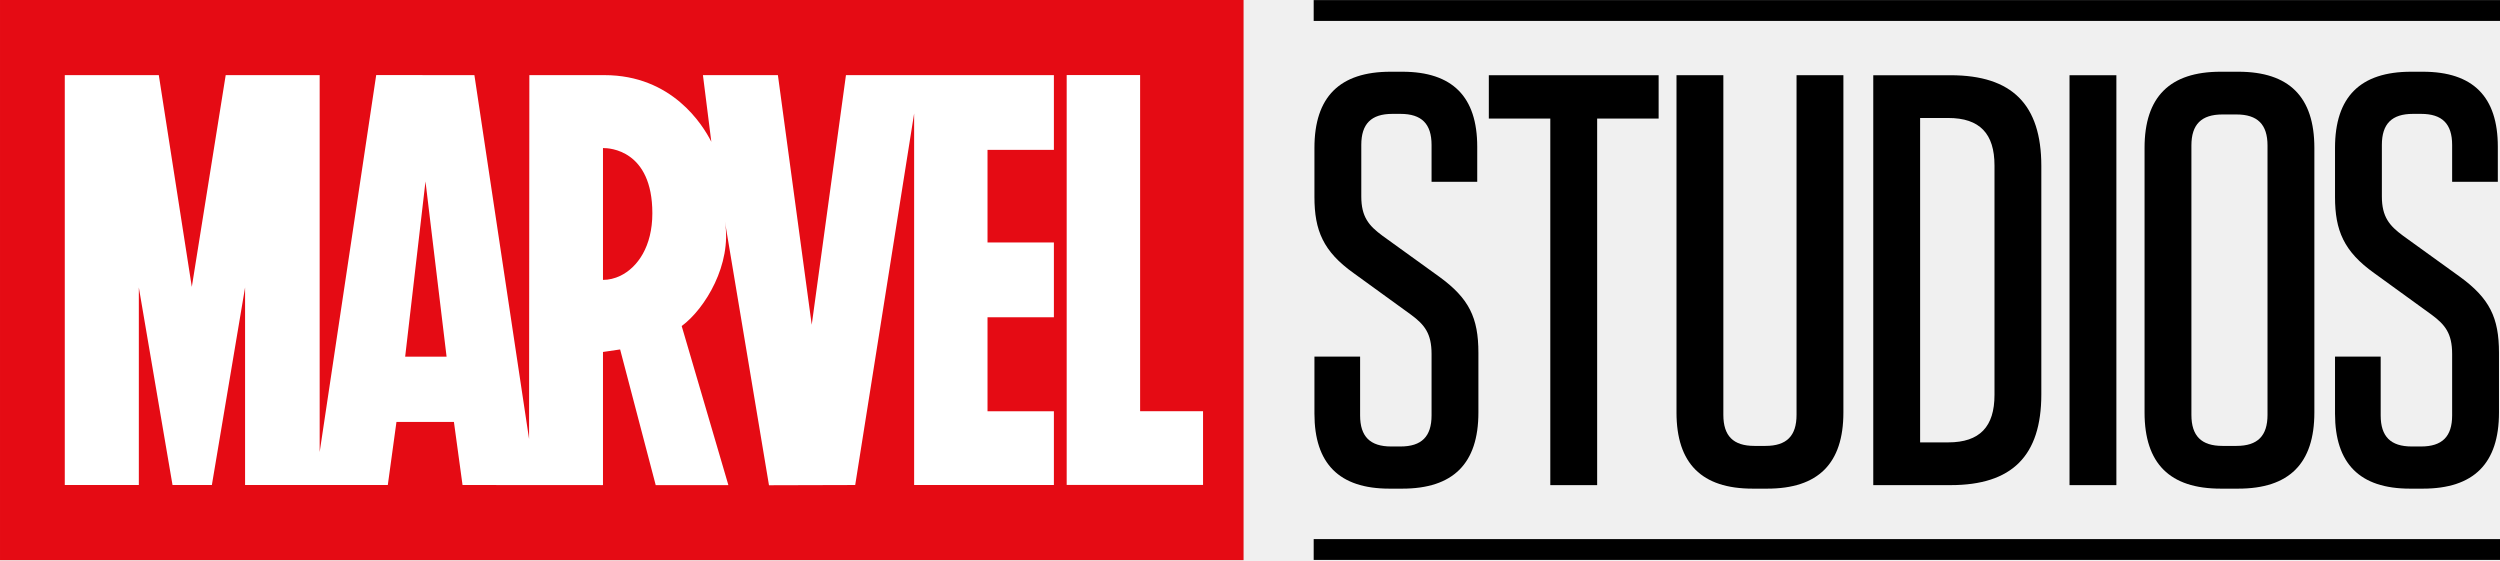
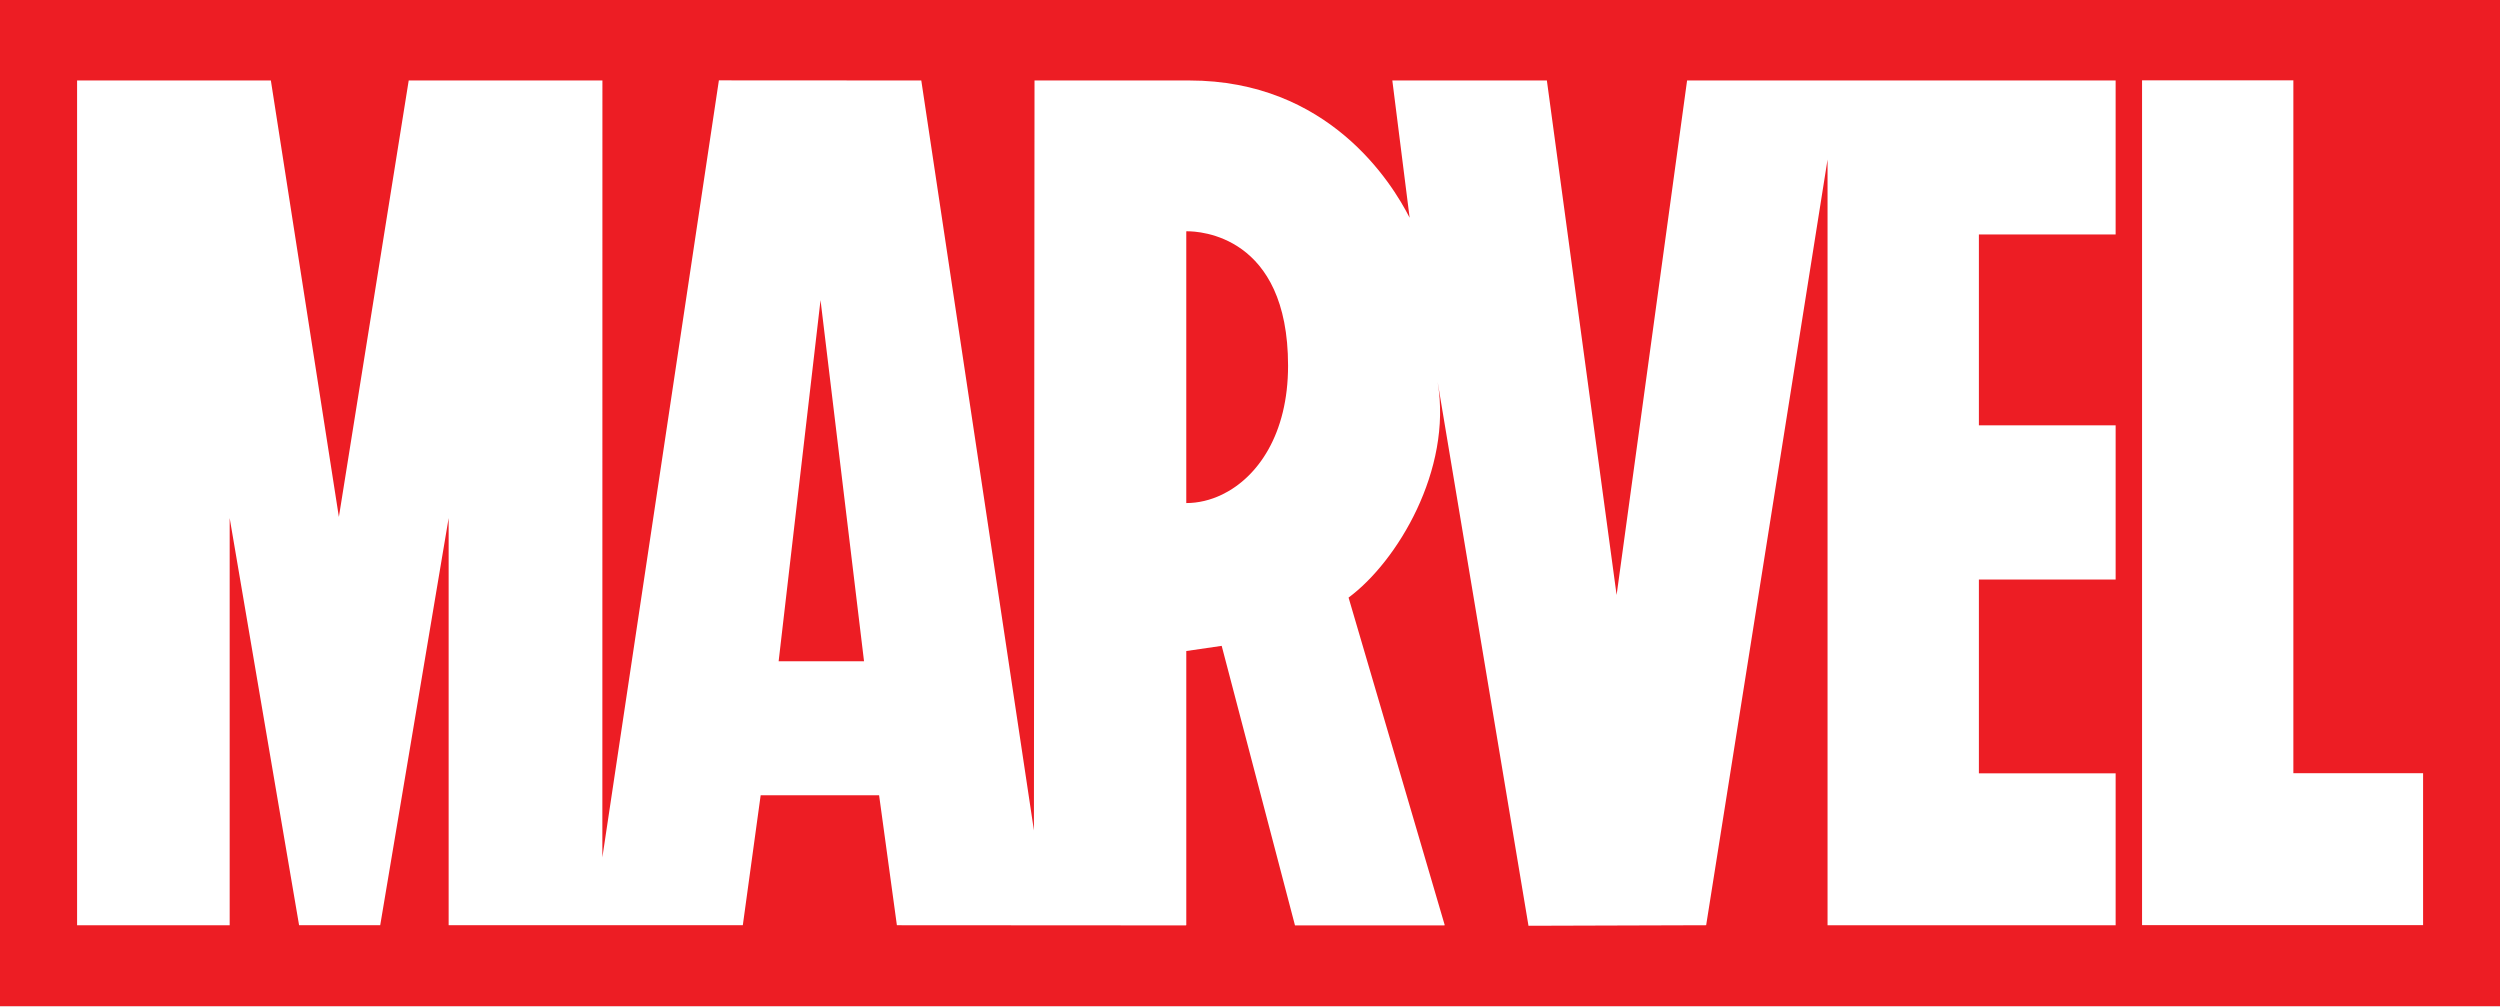
- <svg xmlns="http://www.w3.org/2000/svg" version="1.1" id="svg8054" viewBox="0 0 300 67.216" height="18.97mm" width="84.667mm">
-   <defs id="defs8056" />
-   <g transform="translate(887.1429,284.1031)" id="layer1">
-     <g transform="matrix(1.714702,0,0,1.714702,-1454.261,-379.792)" id="g7995">
-       <path d="m 422.674,57.269 83.022,0 0,-1.458 -83.022,0 0,1.458 z" style="fill:#000000;fill-opacity:1;fill-rule:nonzero;stroke:none" id="path4936" />
-       <path d="m 422.674,94.99 83.022,0 0,-1.458 -83.022,0 0,1.458 z" style="fill:#000000;fill-opacity:1;fill-rule:nonzero;stroke:none" id="path4938" />
-       <g id="g4948" transform="matrix(1.25,0,0,-1.25,434.202,80.4946)" style="fill:#000000">
-         <path d="m 0,0 0,-3.344 c 0,-2.852 -1.41,-4.262 -4.262,-4.262 l -0.721,0 c -2.82,0 -4.197,1.41 -4.197,4.197 l 0,3.196 2.557,0 0,-3.295 c 0,-1.18 0.558,-1.737 1.738,-1.737 l 0.524,0 c 1.181,0 1.738,0.557 1.738,1.737 l 0,3.443 c 0,1.147 -0.393,1.639 -1.148,2.196 L -6.983,4.459 C -8.688,5.672 -9.18,6.852 -9.18,8.721 l 0,2.753 c 0,2.852 1.41,4.262 4.262,4.262 l 0.656,0 c 2.819,0 4.196,-1.41 4.196,-4.196 l 0,-1.967 -2.557,0 0,2.065 c 0,1.181 -0.557,1.738 -1.738,1.738 l -0.459,0 c -1.18,0 -1.737,-0.557 -1.737,-1.738 l 0,-2.885 c 0,-1.147 0.426,-1.639 1.18,-2.196 L -2.196,4.262 C -0.525,3.049 0,1.967 0,0" style="fill:#000000;fill-opacity:1;fill-rule:nonzero;stroke:none" id="path4950" />
-       </g>
-       <g id="g4952" transform="matrix(1.25,0,0,-1.25,439.2334,89.75597)" style="fill:#000000">
-         <path d="m 0,0 0,20.523 -3.442,0 0,2.426 9.507,0 0,-2.426 -3.442,0 L 2.623,0 0,0 Z" style="fill:#000000;fill-opacity:1;fill-rule:nonzero;stroke:none" id="path4954" />
-       </g>
-       <g id="g4956" transform="matrix(1.25,0,0,-1.25,459.7449,84.67435)" style="fill:#000000">
-         <path d="m 0,0 c 0,-2.852 -1.41,-4.262 -4.262,-4.262 l -0.82,0 c -2.852,0 -4.262,1.41 -4.262,4.262 l 0,18.884 2.623,0 0,-19.015 c 0,-1.181 0.557,-1.738 1.738,-1.738 l 0.623,0 c 1.18,0 1.737,0.557 1.737,1.738 l 0,19.015 2.623,0 L 0,0 Z" style="fill:#000000;fill-opacity:1;fill-rule:nonzero;stroke:none" id="path4958" />
-       </g>
-       <g id="g4960" transform="matrix(1.25,0,0,-1.25,465.114,86.76422)" style="fill:#000000">
-         <path d="m 0,0 1.574,0 c 1.77,0 2.59,0.885 2.59,2.655 l 0,12.852 c 0,1.77 -0.82,2.655 -2.59,2.655 L 0,18.162 0,0 Z m -2.623,20.555 4.328,0 c 3.442,0 5.081,-1.639 5.081,-5.081 l 0,-12.786 c 0,-3.442 -1.639,-5.081 -5.081,-5.081 l -4.328,0 0,22.948 z" style="fill:#000000;fill-opacity:1;fill-rule:nonzero;stroke:none" id="path4962" />
-       </g>
-       <path d="m 478.849,89.756 -3.279,0 0,-28.686 3.279,0 0,28.686 z" style="fill:#000000;fill-opacity:1;fill-rule:nonzero;stroke:none" id="path4964" />
-       <g id="g4966" transform="matrix(1.25,0,0,-1.25,487.2548,63.81547)" style="fill:#000000">
-         <path d="m 0,0 -0.787,0 c -1.18,0 -1.737,-0.558 -1.737,-1.738 l 0,-15.08 c 0,-1.181 0.557,-1.738 1.737,-1.738 l 0.787,0 c 1.18,0 1.737,0.557 1.737,1.738 l 0,15.08 C 1.737,-0.558 1.18,0 0,0 m 0.098,-20.949 -0.983,0 c -2.852,0 -4.262,1.409 -4.262,4.262 l 0,14.818 c 0,2.852 1.41,4.262 4.262,4.262 l 0.983,0 c 2.853,0 4.262,-1.41 4.262,-4.262 l 0,-14.818 c 0,-2.853 -1.409,-4.262 -4.262,-4.262" style="fill:#000000;fill-opacity:1;fill-rule:nonzero;stroke:none" id="path4968" />
-       </g>
-       <g id="g4970" transform="matrix(1.25,0,0,-1.25,505.6251,80.4946)" style="fill:#000000">
-         <path d="m 0,0 0,-3.344 c 0,-2.852 -1.41,-4.262 -4.262,-4.262 l -0.721,0 c -2.82,0 -4.197,1.41 -4.197,4.197 l 0,3.196 2.557,0 0,-3.295 c 0,-1.18 0.558,-1.737 1.738,-1.737 l 0.524,0 c 1.181,0 1.738,0.557 1.738,1.737 l 0,3.443 c 0,1.147 -0.393,1.639 -1.148,2.196 L -6.983,4.459 C -8.688,5.672 -9.18,6.852 -9.18,8.721 l 0,2.753 c 0,2.852 1.41,4.262 4.262,4.262 l 0.656,0 c 2.819,0 4.197,-1.41 4.197,-4.196 l 0,-1.967 -2.558,0 0,2.065 c 0,1.181 -0.557,1.738 -1.738,1.738 l -0.459,0 c -1.18,0 -1.737,-0.557 -1.737,-1.738 l 0,-2.885 c 0,-1.147 0.426,-1.639 1.18,-2.196 L -2.196,4.262 C -0.525,3.049 0,1.967 0,0" style="fill:#000000;fill-opacity:1;fill-rule:nonzero;stroke:none" id="path4972" />
-       </g>
-       <path d="m 330.739,95.005 87.028,0 0,-39.2 -87.028,0 0,39.2 z" style="fill:#e50b14;fill-opacity:1;fill-rule:nonzero;stroke:none" id="path4974" />
-       <g id="g4976" transform="matrix(1.25,0,0,-1.25,404.4933,66.2926)">
-         <path d="m 0,0 -3.716,0 0,-5.184 3.716,0 0,-4.19 -3.716,0 0,-5.262 3.716,0 0,-4.128 -7.825,0 0,20.8 -3.299,-20.8 -4.827,-0.013 c 0,0 -2.462,14.73 -2.466,14.761 l 0,-0.001 c 0.398,-2.38 -1.098,-4.866 -2.421,-5.847 l 2.612,-8.9 -0.004,0 -0.007,0 0.002,-0.005 -0.007,0 -4.047,0 -0.004,0 -1.992,7.595 -0.96,-0.141 0,-7.449 -0.007,0 -0.005,0 0,-0.005 -0.004,0 -7.847,0.005 -0.482,3.53 -3.218,0 -0.484,-3.53 -7.991,0 0,11.061 -1.859,-11.061 -2.203,0 -1.886,11.061 0,-11.061 -4.146,0 0,22.948 5.264,0 1.848,-11.856 1.897,11.856 5.261,0 0,-21.104 3.165,21.107 5.498,-0.003 3.061,-20.372 0.016,20.372 c 0,0 4.177,0.002 4.202,0 3.783,0 5.501,-2.775 5.986,-3.731 l -0.47,3.731 4.197,0 1.894,-13.976 1.916,13.976 L 0,4.184 0,0 Z" style="fill:#ffffff;fill-opacity:1;fill-rule:nonzero;stroke:none" id="path4978" />
-       </g>
-       <g id="g4980" transform="matrix(1.25,0,0,-1.25,372.9621,66.16747)" style="fill:#e50b14;fill-opacity:1">
-         <path d="m 0,0 c -0.009,0 -0.016,0 -0.02,0 l 0,-7.38 c 0.324,0 0.655,0.077 0.974,0.23 0.967,0.471 1.79,1.643 1.79,3.5 C 2.744,-0.096 0.324,0.003 0,0" style="fill:#e50b14;fill-opacity:1;fill-rule:nonzero;stroke:none" id="path4982" />
-       </g>
-       <g id="g4984" transform="matrix(1.25,0,0,-1.25,359.0931,80.76747)" style="fill:#e50b14;fill-opacity:1">
-         <path d="M 0,0 2.319,0 1.138,9.812 0,0 Z" style="fill:#e50b14;fill-opacity:1;fill-rule:nonzero;stroke:none" id="path4986" />
-       </g>
-       <g id="g4988" transform="matrix(1.25,0,0,-1.25,414.931,89.74134)">
-         <path d="m 0,0 -7.634,0 0,22.947 4.111,0 0,-18.82 L 0,4.127 0,0 Z" style="fill:#ffffff;fill-opacity:1;fill-rule:nonzero;stroke:none" id="path4990" />
-       </g>
+ <svg xmlns="http://www.w3.org/2000/svg" version="1.1" id="Layer_1" x="0px" y="0px" width="1000px" height="402.473px" viewBox="-215.19 -86.608 1000 402.473" enable-background="new -215.19 -86.608 1000 402.473" xml:space="preserve">
+   <g>
+     <rect x="-215.19" y="-86.608" fill="#ED1D24" width="1000" height="402.473" />
+     <g>
+       <path fill="#FFFFFF" d="M631.063,7.184v-61.603H459.644l-28.191,205.803L403.557-54.418H341.74l6.925,54.915    c-7.14-14.068-32.449-54.915-88.146-54.915c-0.367-0.024-61.901,0-61.901,0l-0.237,299.974L153.324-54.418l-80.959-0.047    L25.753,256.349L25.777-54.42h-77.483l-27.933,174.585l-27.208-174.583h-77.508v337.906h61.036V120.618l27.764,162.866h32.449    l27.374-162.866v162.866H81.935l7.14-51.995h47.374l7.116,51.995l115.521,0.071h0.094v-0.071h0.072h0.072V173.799l14.162-2.063    l29.319,111.819h0.072h59.61h0.07l-0.024-0.071h0.106h0.072l-38.475-131.057c19.498-14.422,41.513-51.047,35.654-86.084V66.32    c0.07,0.474,36.316,217.38,36.316,217.38l71.065-0.216L515.83-22.8v306.285h115.236v-60.773h-54.7v-77.496h54.7V83.518h-54.7    V7.184H631.063z M96.265,177.905l16.758-144.461l17.4,144.461H96.265z M273.684,111.201c-4.697,2.278-9.595,3.417-14.363,3.417    V5.927c0.083,0,0.179-0.022,0.297-0.022c4.78-0.024,40.419,1.446,40.419,53.774C300.037,87.052,287.916,104.299,273.684,111.201     M754.044,222.665v60.772H641.63V-54.465h60.526v277.13H754.044z" />
    </g>
  </g>
</svg>
